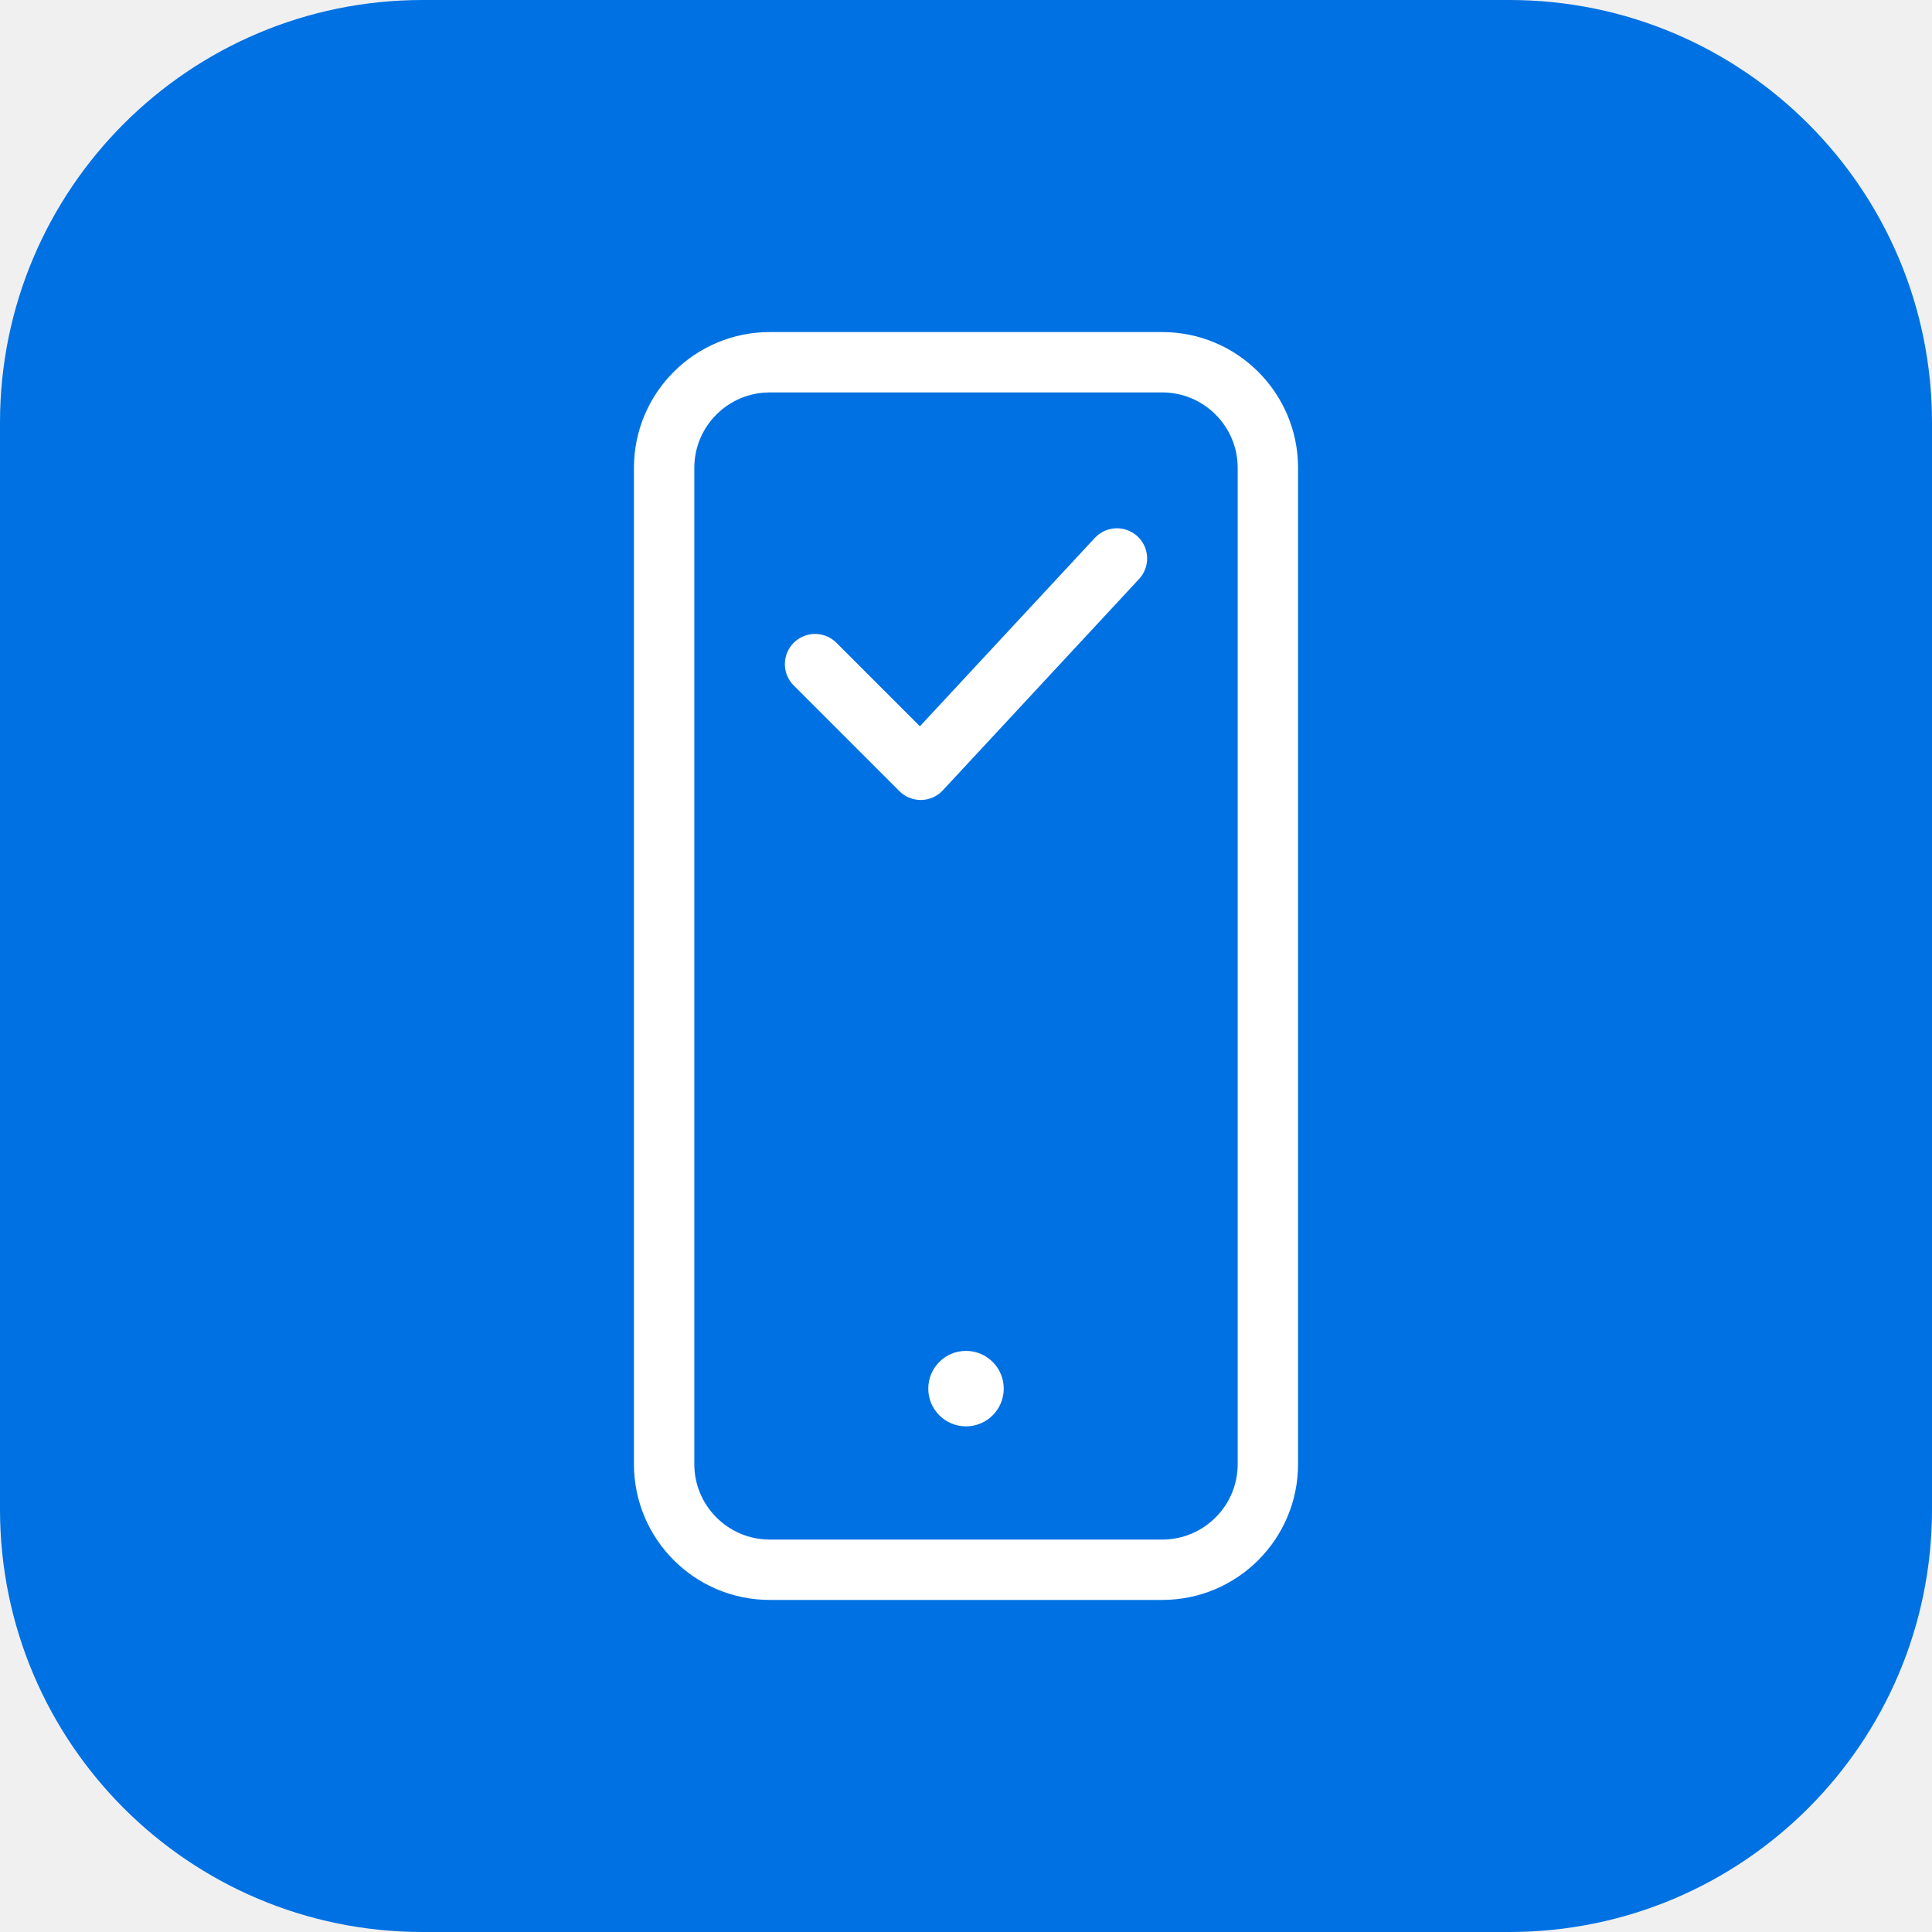
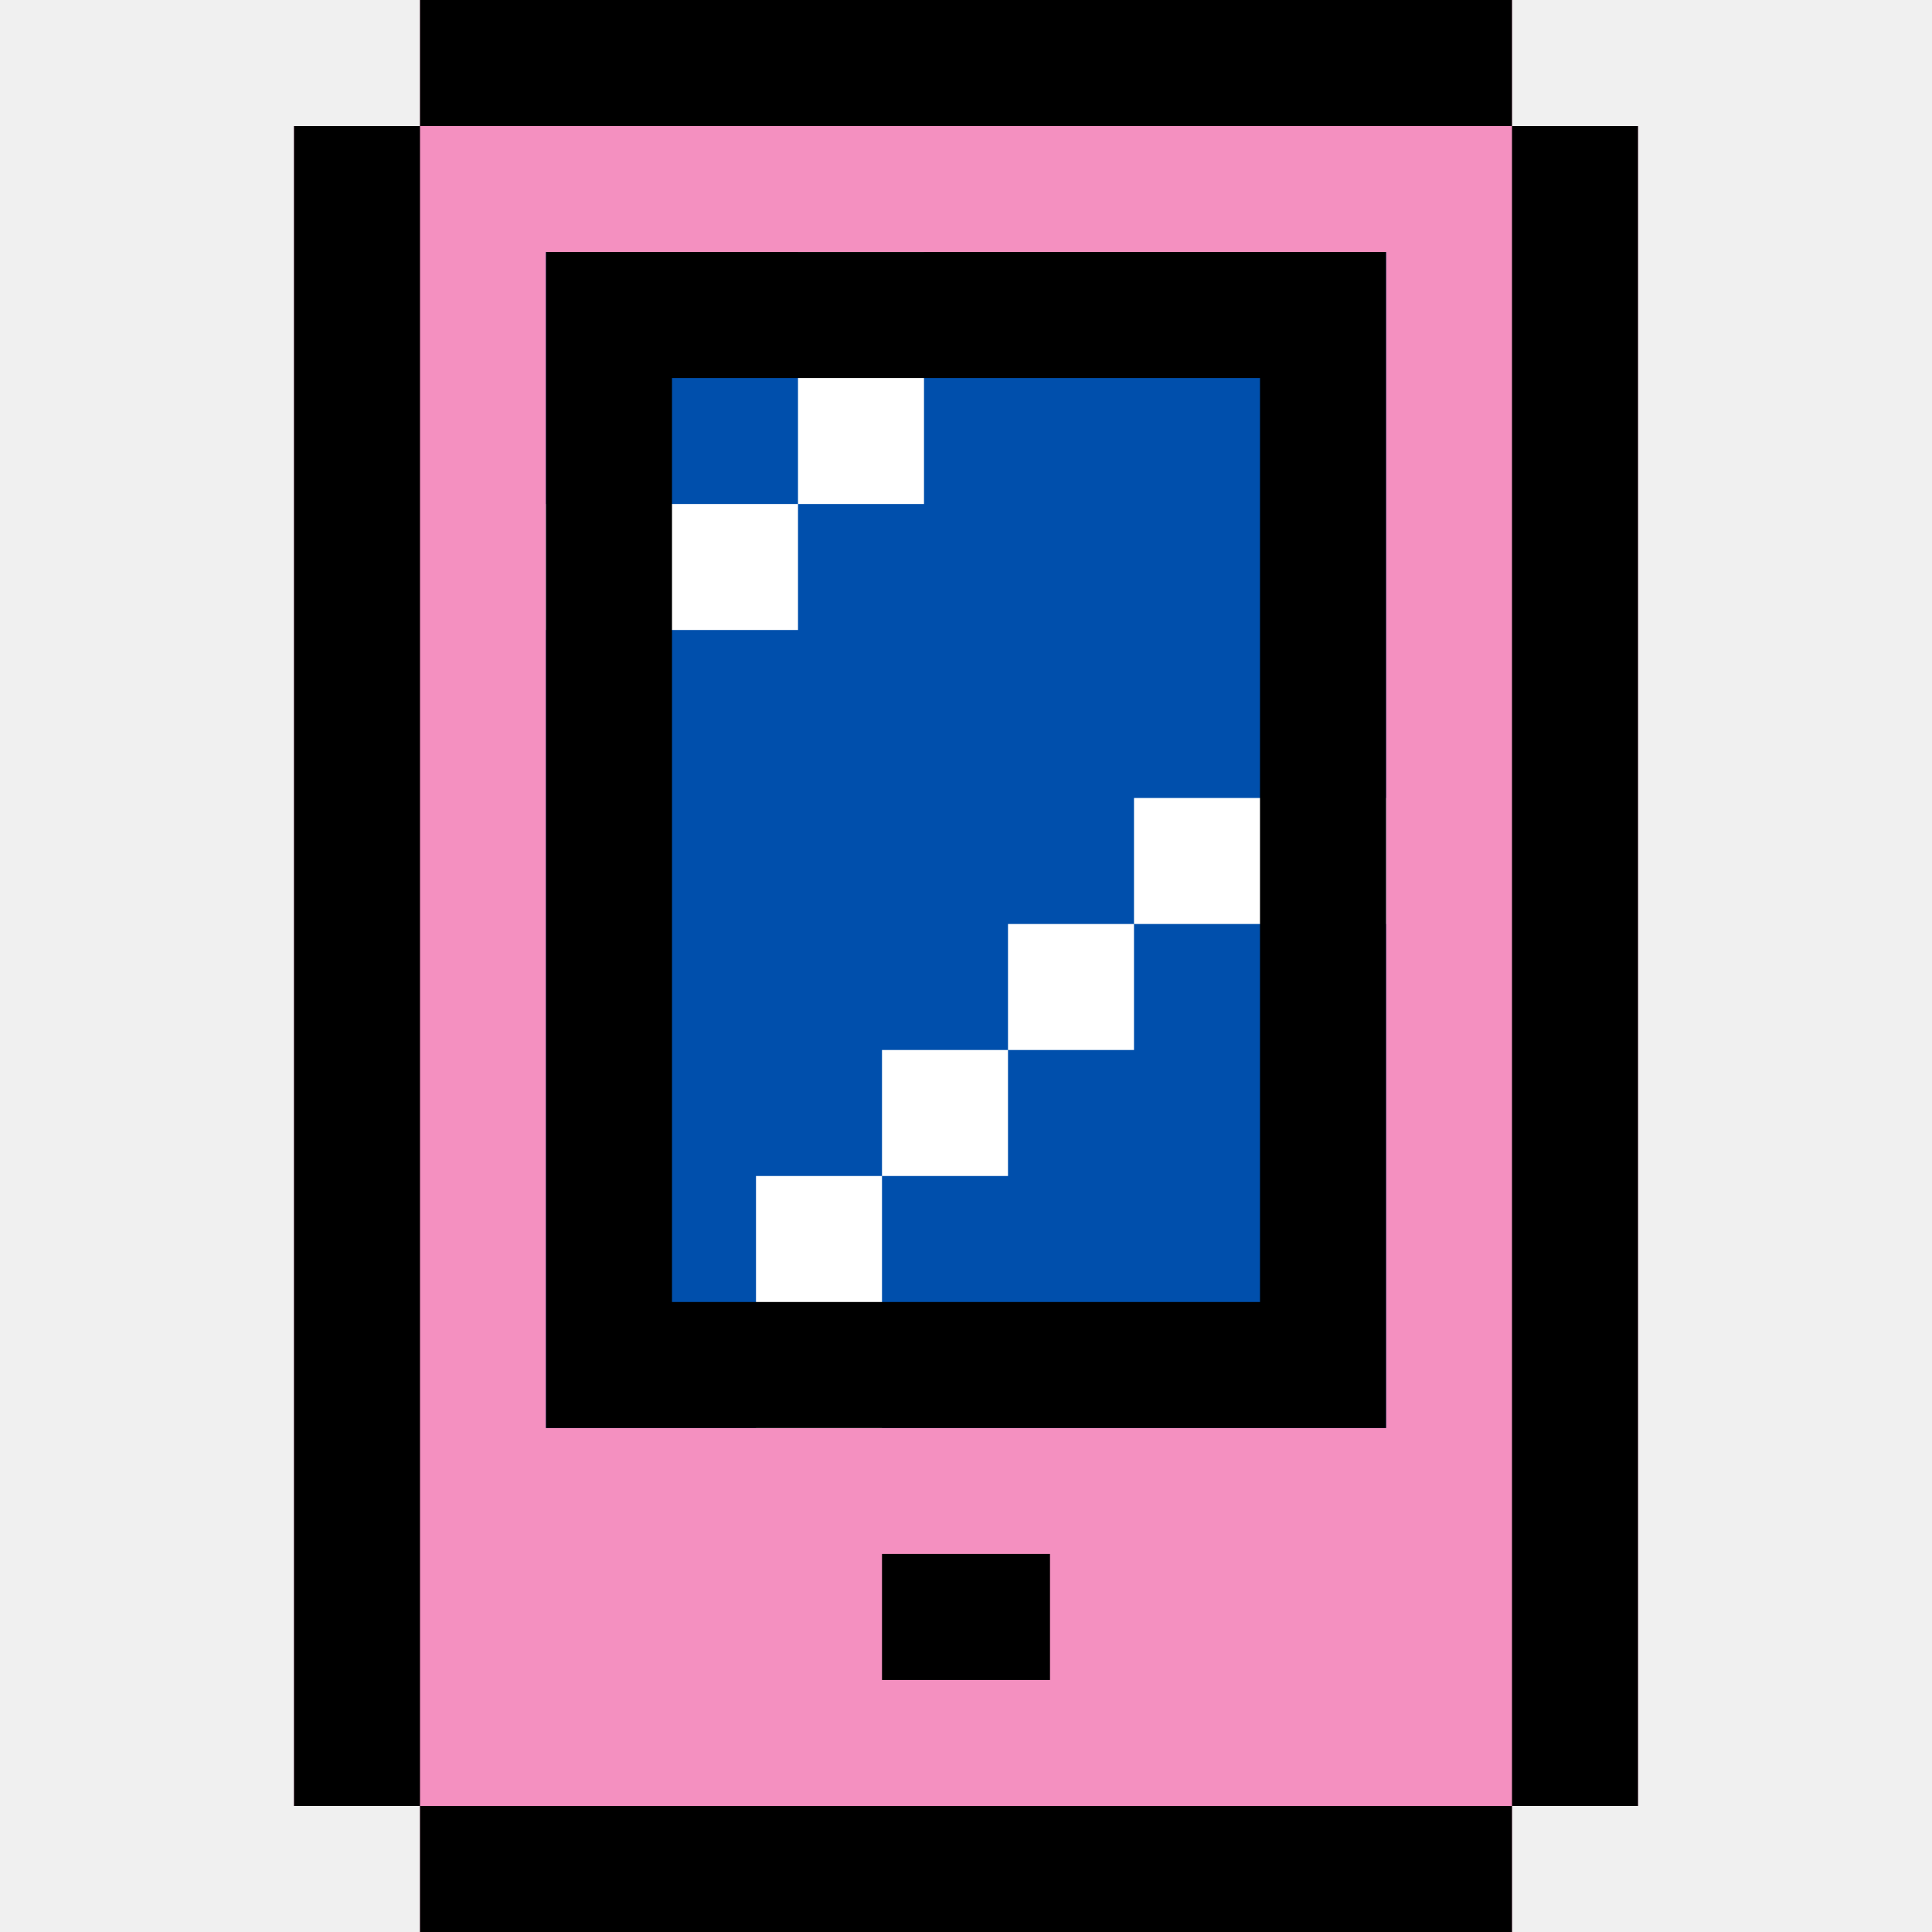
- <svg xmlns="http://www.w3.org/2000/svg" viewBox="0 0 512 512" role="img" aria-label="Inspectra">
-   <rect width="512" height="512" rx="112" fill="#0071e3" />
-   <rect x="176" y="96" width="160" height="320" rx="28" fill="none" stroke="#ffffff" stroke-width="16" />
-   <circle cx="256" cy="368" r="10" fill="#ffffff" />
-   <path d="M216 176l28 28 52-56" fill="none" stroke="#ffffff" stroke-width="16" stroke-linecap="round" stroke-linejoin="round" />
+ <svg xmlns="http://www.w3.org/2000/svg" version="1.1" id="Layer_1" viewBox="0 0 512 512" xml:space="preserve">
+   <polygon style="fill:#F490C0;" points="400.696,33.391 400.696,0 111.304,0 111.304,33.391 77.913,33.391 77.913,478.609   111.304,478.609 111.304,512 400.696,512 400.696,478.609 434.087,478.609 434.087,33.391 " />
+   <rect x="144.696" y="66.783" style="fill:#004FAC;" width="222.609" height="311.652" />
+   <g>
+     <rect x="144.696" y="133.565" style="fill:#FFFFFF;" width="66.783" height="33.391" />
+     <rect x="211.478" y="66.783" style="fill:#FFFFFF;" width="33.391" height="66.783" />
+     <rect x="200.348" y="311.652" style="fill:#FFFFFF;" width="33.391" height="66.783" />
+     <rect x="233.739" y="278.261" style="fill:#FFFFFF;" width="33.391" height="33.391" />
+     <rect x="300.522" y="211.478" style="fill:#FFFFFF;" width="66.783" height="33.391" />
+     <rect x="267.13" y="244.87" style="fill:#FFFFFF;" width="33.391" height="33.391" />
+   </g>
+   <rect x="77.913" y="33.391" width="33.391" height="445.217" />
+   <rect x="400.696" y="33.391" width="33.391" height="445.217" />
+   <rect x="111.304" width="289.391" height="33.391" />
+   <path d="M144.696,66.783v311.652h222.609V66.783H144.696z M333.913,345.043H178.087v-244.87h155.826V345.043z" />
+   <rect x="111.304" y="478.609" width="289.391" height="33.391" />
+   <rect x="233.739" y="411.826" width="44.522" height="33.391" />
</svg>
